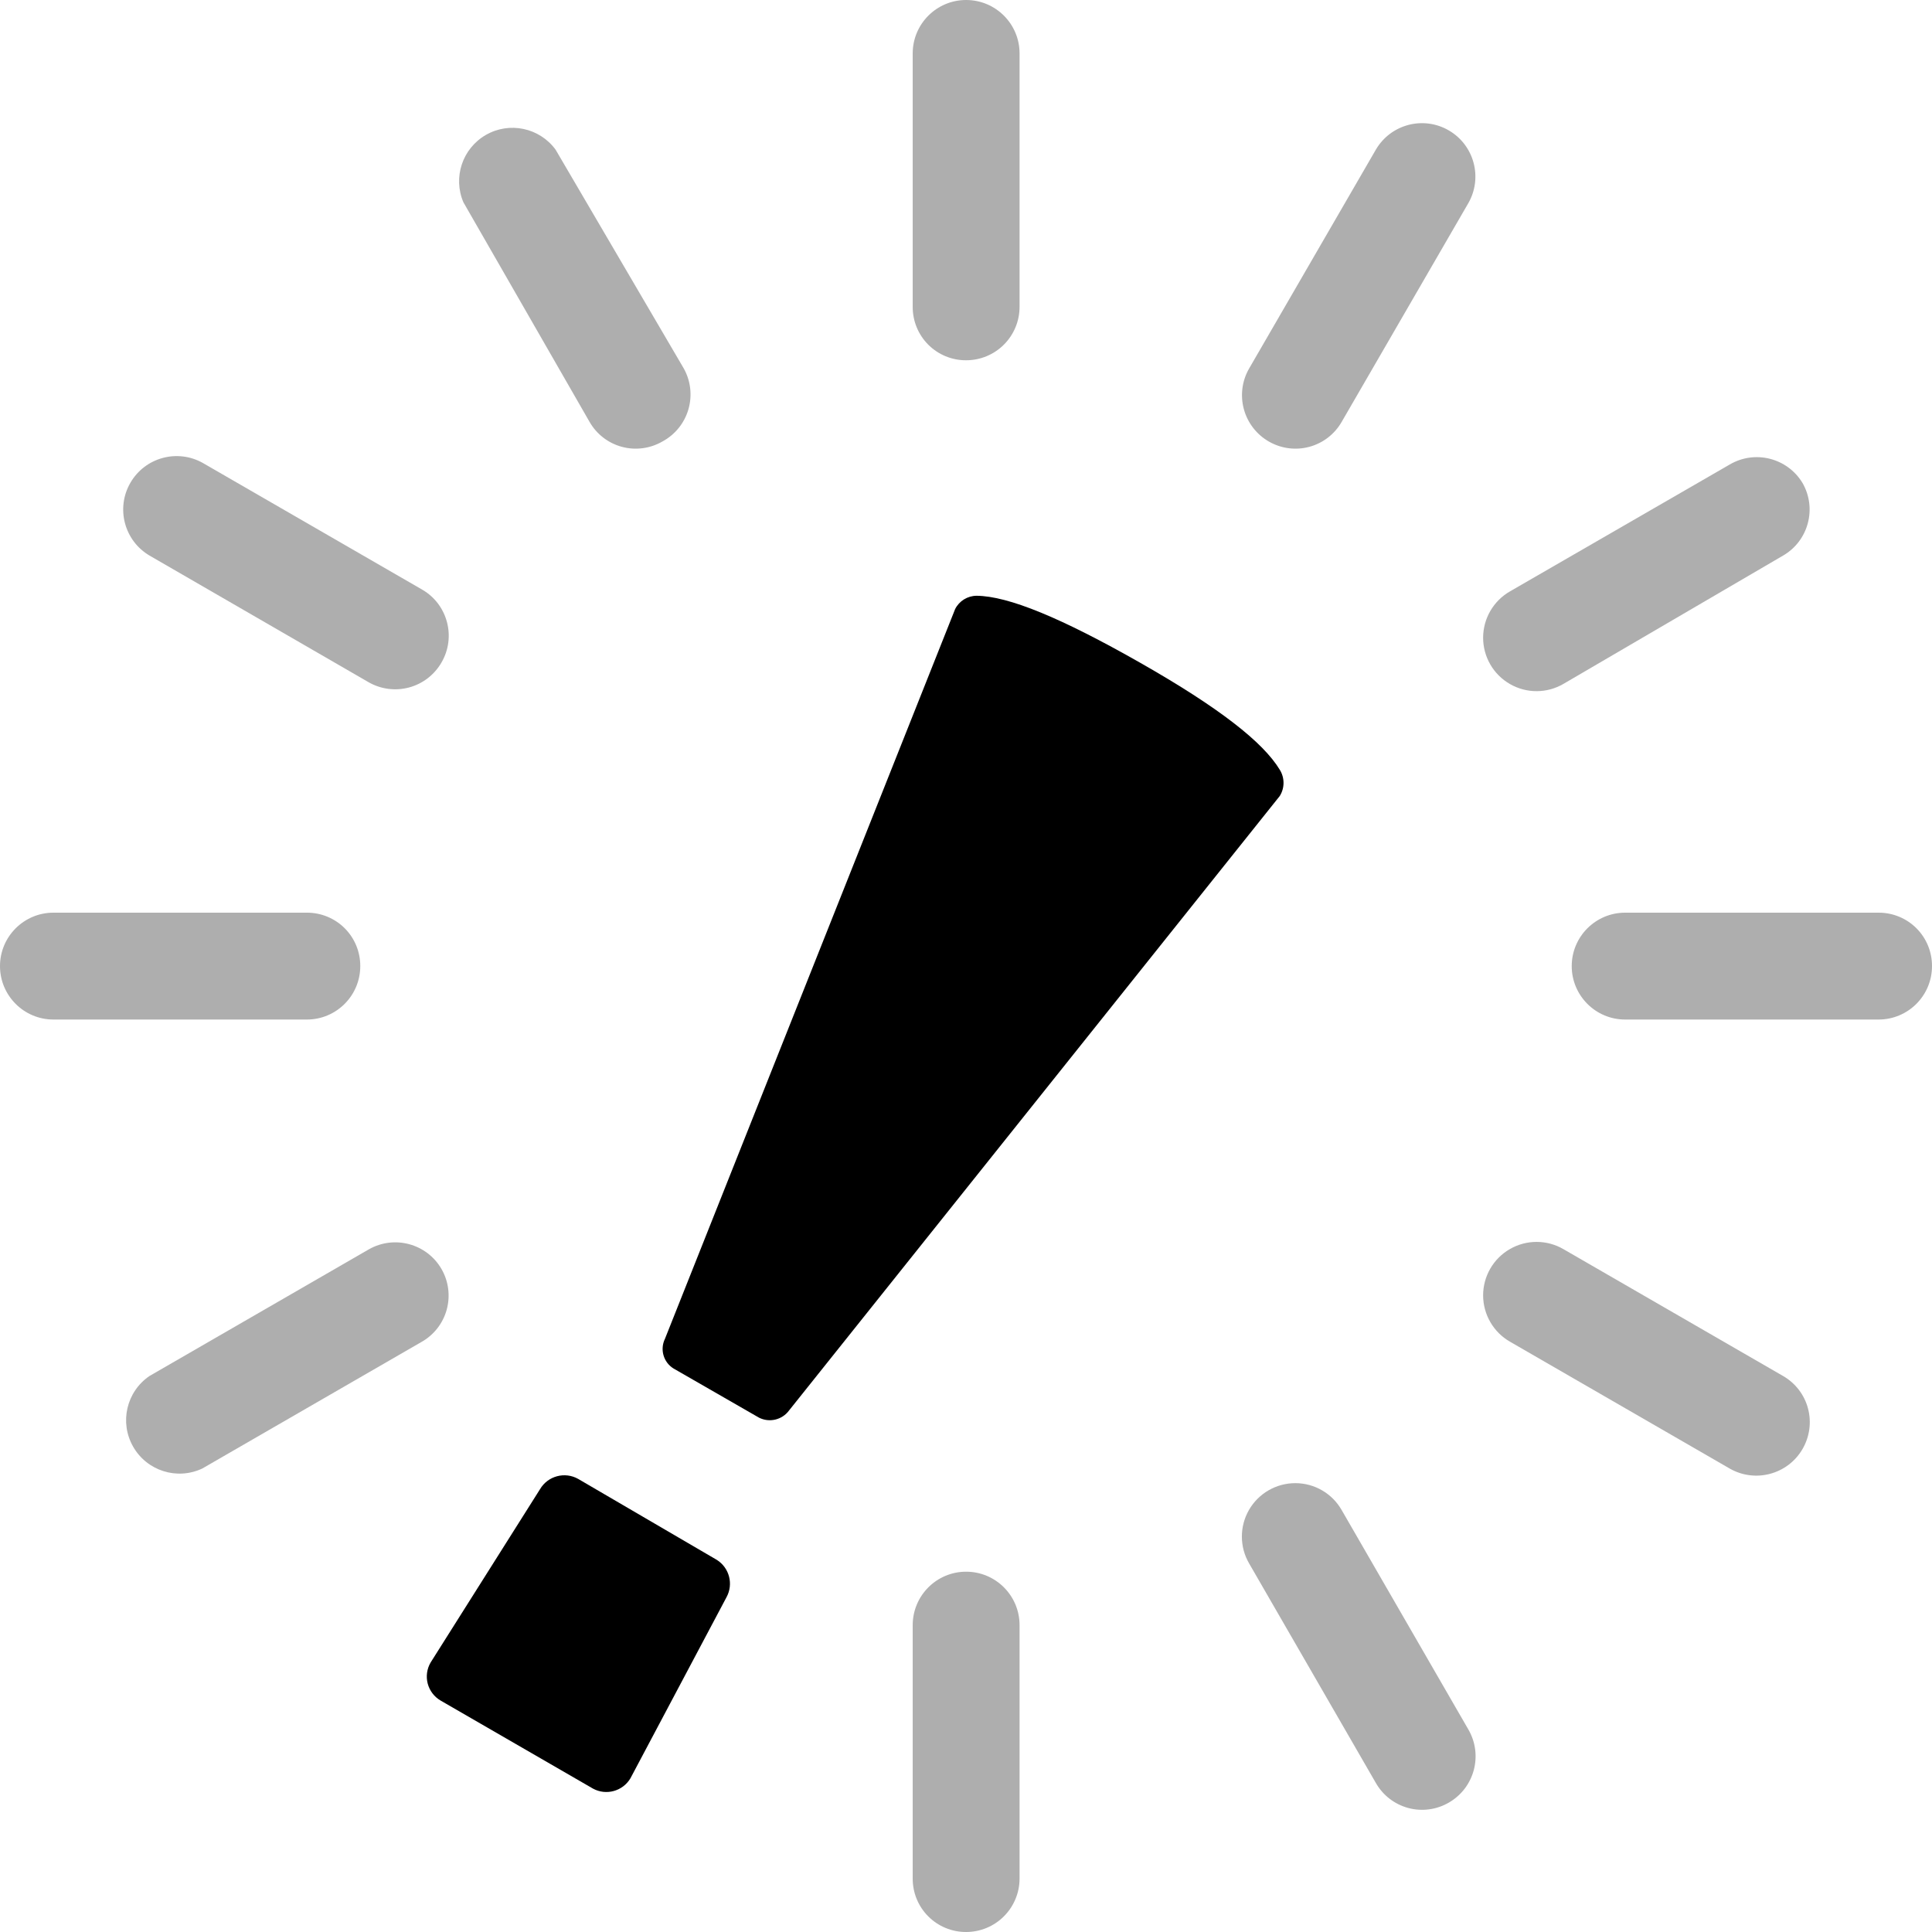
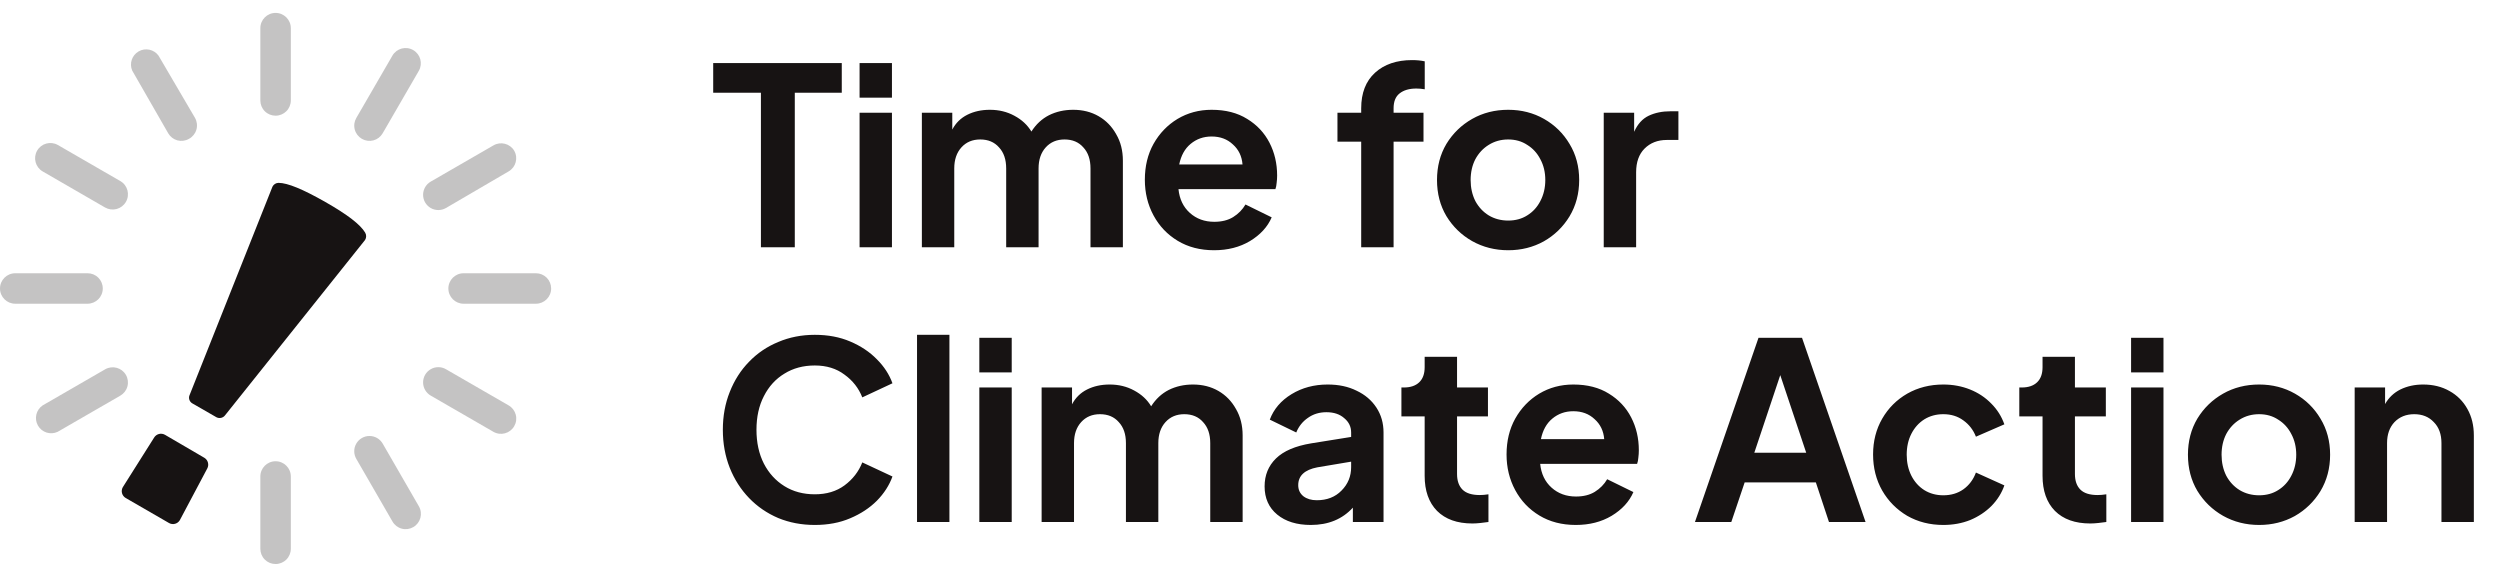
- <svg xmlns="http://www.w3.org/2000/svg" width="65" height="65" viewBox="0 0 65 65" fill="none">
-   <path d="M32.504 12.121C32.027 12.123 31.569 11.935 31.231 11.597C30.894 11.26 30.705 10.801 30.707 10.324V1.797C30.707 0.805 31.512 0 32.504 0C33.497 0 34.302 0.805 34.302 1.797V10.324C34.302 10.801 34.112 11.258 33.775 11.595C33.438 11.932 32.981 12.121 32.504 12.121Z" fill="black" fill-opacity="0.32" />
-   <path d="M32.504 65C32.027 65.002 31.569 64.813 31.231 64.475C30.894 64.138 30.705 63.68 30.707 63.203V54.676C30.707 53.683 31.512 52.878 32.504 52.878C33.497 52.878 34.302 53.683 34.302 54.676V63.203C34.302 63.679 34.112 64.136 33.775 64.473C33.438 64.811 32.981 65 32.504 65Z" fill="black" fill-opacity="0.32" />
-   <path d="M42.688 14.854C42.274 14.616 41.971 14.223 41.847 13.761C41.723 13.3 41.787 12.808 42.027 12.395L46.29 5.033C46.79 4.18 47.884 3.891 48.739 4.385C49.595 4.879 49.891 5.971 49.403 6.83L45.14 14.192C44.903 14.606 44.512 14.909 44.051 15.033C43.591 15.157 43.1 15.092 42.688 14.854Z" fill="black" fill-opacity="0.32" />
-   <path d="M22.285 14.854C21.873 15.092 21.382 15.157 20.922 15.033C20.462 14.909 20.07 14.606 19.834 14.192L15.592 6.808C15.231 5.969 15.557 4.993 16.349 4.538C17.142 4.084 18.149 4.297 18.691 5.033L23.004 12.395C23.239 12.815 23.295 13.312 23.16 13.775C23.025 14.237 22.71 14.626 22.285 14.854Z" fill="black" fill-opacity="0.32" />
-   <path d="M48.75 60.643C48.338 60.885 47.846 60.952 47.384 60.829C46.922 60.706 46.529 60.404 46.291 59.989L42.028 52.605C41.702 52.049 41.699 51.36 42.02 50.801C42.341 50.242 42.938 49.898 43.583 49.899C44.227 49.9 44.822 50.247 45.141 50.808L49.404 58.191C49.899 59.049 49.606 60.146 48.75 60.643Z" fill="black" fill-opacity="0.32" />
-   <path d="M14.854 22.288C14.616 22.702 14.223 23.005 13.762 23.129C13.301 23.253 12.809 23.188 12.395 22.949L5.033 18.693C4.181 18.193 3.892 17.099 4.386 16.244C4.88 15.388 5.972 15.092 6.831 15.58L14.214 19.843C15.064 20.343 15.35 21.436 14.854 22.288Z" fill="black" fill-opacity="0.32" />
-   <path d="M60.643 48.752C60.145 49.608 59.049 49.9 58.191 49.406L50.807 45.143C50.247 44.824 49.9 44.229 49.898 43.584C49.897 42.939 50.241 42.343 50.801 42.022C51.36 41.7 52.048 41.703 52.605 42.029L59.988 46.293C60.403 46.531 60.706 46.924 60.828 47.386C60.951 47.848 60.884 48.339 60.643 48.752Z" fill="black" fill-opacity="0.32" />
-   <path d="M12.121 32.504C12.121 33.496 11.317 34.301 10.324 34.301H1.797C0.805 34.301 0 33.496 0 32.504C0 31.511 0.805 30.706 1.797 30.706H10.324C10.801 30.704 11.26 30.893 11.597 31.23C11.935 31.568 12.123 32.026 12.121 32.504Z" fill="black" fill-opacity="0.32" />
-   <path d="M65 32.504C65 33.496 64.196 34.301 63.203 34.301H54.676C53.684 34.301 52.879 33.496 52.879 32.504C52.879 31.511 53.684 30.706 54.676 30.706H63.203C63.68 30.704 64.138 30.893 64.476 31.23C64.814 31.568 65.002 32.026 65 32.504Z" fill="black" fill-opacity="0.32" />
-   <path d="M14.852 42.691C15.091 43.104 15.155 43.594 15.031 44.055C14.907 44.515 14.604 44.907 14.19 45.143L6.807 49.406C5.958 49.807 4.944 49.487 4.479 48.671C4.013 47.856 4.254 46.82 5.031 46.293L12.414 42.03C13.271 41.546 14.357 41.841 14.852 42.691Z" fill="black" fill-opacity="0.32" />
-   <path d="M60.643 16.248C61.136 17.104 60.844 18.198 59.988 18.693L52.605 23.006C52.048 23.333 51.36 23.336 50.801 23.014C50.241 22.693 49.897 22.097 49.898 21.452C49.9 20.807 50.247 20.212 50.807 19.893L58.191 15.63C59.04 15.129 60.133 15.405 60.643 16.248Z" fill="black" fill-opacity="0.32" />
-   <path d="M19.951 60.176L14.825 57.214C14.61 57.089 14.454 56.884 14.39 56.644C14.327 56.404 14.362 56.148 14.487 55.934L18.168 50.103C18.43 49.656 19.004 49.502 19.455 49.758L24.121 52.483C24.54 52.751 24.681 53.297 24.444 53.734L21.209 59.831C20.95 60.264 20.395 60.417 19.951 60.176Z" fill="black" />
-   <path d="M43.056 26.781C43.225 26.511 43.225 26.167 43.056 25.897C42.495 24.969 41.021 23.812 38.368 22.302C35.715 20.792 33.925 20.052 32.854 20.044C32.55 20.047 32.272 20.219 32.135 20.49L22.372 45.042C22.197 45.4 22.321 45.831 22.659 46.041L25.535 47.695C25.887 47.873 26.316 47.77 26.549 47.451L43.056 26.781Z" fill="black" />
+ <svg xmlns="http://www.w3.org/2000/svg" width="182" height="42" viewBox="0 0 182 42" fill="none">
+   <path d="M20.062 8.422C19.768 8.423 19.485 8.306 19.277 8.098C19.069 7.89 18.952 7.607 18.953 7.312V2.049C18.953 1.437 19.45 0.94 20.062 0.94C20.675 0.94 21.172 1.437 21.172 2.049V7.312C21.172 7.607 21.055 7.889 20.847 8.097C20.639 8.305 20.357 8.422 20.062 8.422Z" fill="#171313" fill-opacity="0.25" />
+   <path d="M20.062 41.06C19.768 41.062 19.485 40.945 19.277 40.737C19.069 40.529 18.952 40.246 18.953 39.951V34.688C18.953 34.075 19.45 33.579 20.062 33.579C20.675 33.579 21.172 34.075 21.172 34.688V39.951C21.172 40.245 21.055 40.528 20.847 40.736C20.639 40.944 20.357 41.06 20.062 41.06Z" fill="#171313" fill-opacity="0.25" />
+   <path d="M26.346 10.108C26.091 9.961 25.904 9.719 25.827 9.434C25.75 9.149 25.791 8.845 25.938 8.59L28.57 4.046C28.878 3.52 29.553 3.341 30.081 3.646C30.61 3.951 30.793 4.625 30.491 5.155L27.86 9.7C27.714 9.955 27.472 10.142 27.188 10.219C26.904 10.295 26.601 10.255 26.346 10.108Z" fill="#171313" fill-opacity="0.25" />
+   <path d="M13.757 10.108C13.502 10.255 13.2 10.295 12.916 10.219C12.632 10.142 12.39 9.955 12.244 9.7L9.626 5.142C9.403 4.624 9.604 4.022 10.093 3.741C10.582 3.461 11.204 3.592 11.538 4.046L14.201 8.59C14.346 8.85 14.38 9.157 14.297 9.442C14.213 9.727 14.019 9.967 13.757 10.108Z" fill="#171313" fill-opacity="0.25" />
+   <path d="M30.091 38.371C29.836 38.52 29.533 38.562 29.247 38.486C28.962 38.41 28.72 38.223 28.573 37.967L25.941 33.41C25.74 33.066 25.738 32.641 25.936 32.296C26.135 31.951 26.503 31.738 26.901 31.739C27.299 31.74 27.666 31.954 27.863 32.3L30.494 36.858C30.8 37.387 30.619 38.064 30.091 38.371Z" fill="#171313" fill-opacity="0.25" />
+   <path d="M9.165 14.697C9.018 14.952 8.776 15.139 8.491 15.216C8.206 15.292 7.903 15.252 7.647 15.105L3.103 12.478C2.577 12.169 2.399 11.494 2.704 10.966C3.008 10.438 3.682 10.255 4.213 10.556L8.77 13.188C9.295 13.496 9.471 14.171 9.165 14.697Z" fill="#171313" fill-opacity="0.25" />
+   <path d="M37.432 31.031C37.126 31.559 36.449 31.74 35.919 31.435L31.362 28.803C31.016 28.607 30.802 28.239 30.801 27.841C30.8 27.443 31.012 27.075 31.358 26.877C31.703 26.679 32.128 26.68 32.471 26.882L37.029 29.513C37.285 29.66 37.471 29.903 37.547 30.188C37.623 30.473 37.582 30.777 37.432 31.031Z" fill="#171313" fill-opacity="0.25" />
+   <path d="M7.482 21.002C7.482 21.615 6.985 22.111 6.372 22.111H1.109C0.497 22.111 0 21.615 0 21.002C0 20.389 0.497 19.893 1.109 19.893H6.372C6.667 19.891 6.95 20.008 7.158 20.216C7.367 20.424 7.483 20.707 7.482 21.002Z" fill="#171313" fill-opacity="0.25" />
+   <path d="M40.123 21.002C40.123 21.615 39.626 22.111 39.013 22.111H33.75C33.137 22.111 32.641 21.615 32.641 21.002C32.641 20.389 33.137 19.893 33.75 19.893H39.013C39.308 19.891 39.59 20.008 39.799 20.216C40.007 20.424 40.124 20.707 40.123 21.002Z" fill="#171313" fill-opacity="0.25" />
+   <path d="M9.166 27.291C9.313 27.545 9.353 27.848 9.276 28.132C9.2 28.416 9.013 28.658 8.758 28.804L4.2 31.435C3.676 31.683 3.05 31.485 2.763 30.982C2.476 30.478 2.624 29.839 3.104 29.514L7.661 26.882C8.19 26.584 8.86 26.766 9.166 27.291Z" fill="#171313" fill-opacity="0.25" />
+   <path d="M37.432 10.968C37.737 11.496 37.557 12.172 37.029 12.477L32.471 15.14C32.128 15.341 31.703 15.343 31.358 15.145C31.012 14.946 30.8 14.578 30.801 14.18C30.802 13.782 31.016 13.415 31.362 13.218L35.919 10.587C36.443 10.278 37.118 10.448 37.432 10.968Z" fill="#171313" fill-opacity="0.25" />
+   <path d="M12.315 38.082L9.151 36.254C9.018 36.177 8.922 36.05 8.882 35.902C8.843 35.754 8.865 35.596 8.942 35.464L11.214 31.865C11.376 31.589 11.73 31.494 12.008 31.652L14.888 33.334C15.147 33.499 15.234 33.836 15.088 34.106L13.091 37.869C12.931 38.137 12.589 38.231 12.315 38.082Z" fill="#171313" />
+   <path d="M26.577 17.47C26.682 17.303 26.682 17.091 26.577 16.924C26.231 16.352 25.321 15.637 23.684 14.705C22.047 13.774 20.942 13.316 20.28 13.312C20.093 13.313 19.921 13.42 19.837 13.587L13.81 28.742C13.703 28.962 13.779 29.229 13.988 29.358L15.763 30.379C15.98 30.489 16.245 30.425 16.389 30.228L26.577 17.47Z" fill="#171313" />
+   <path d="M55.395 18.001H57.861V6.751H61.281V4.591H51.921V6.751H55.395V18.001ZM62.577 7.111H64.934V4.591H62.577V7.111ZM62.577 18.001H64.934V8.209H62.577V18.001ZM67.112 18.001H69.47V12.259C69.47 11.623 69.644 11.113 69.992 10.729C70.34 10.345 70.796 10.153 71.36 10.153C71.936 10.153 72.392 10.345 72.728 10.729C73.076 11.101 73.25 11.611 73.25 12.259V18.001H75.608V12.259C75.608 11.623 75.782 11.113 76.13 10.729C76.478 10.345 76.934 10.153 77.498 10.153C78.074 10.153 78.53 10.345 78.866 10.729C79.214 11.101 79.388 11.611 79.388 12.259V18.001H81.746V11.701C81.746 10.969 81.584 10.327 81.26 9.775C80.948 9.211 80.522 8.773 79.982 8.461C79.442 8.149 78.824 7.993 78.128 7.993C77.48 7.993 76.892 8.125 76.364 8.389C75.848 8.653 75.422 9.049 75.086 9.577C74.798 9.097 74.384 8.713 73.844 8.425C73.316 8.137 72.722 7.993 72.062 7.993C71.45 7.993 70.904 8.113 70.424 8.353C69.944 8.593 69.578 8.953 69.326 9.433V8.209H67.112V18.001ZM88.385 18.217C89.381 18.217 90.251 17.995 90.995 17.551C91.751 17.095 92.279 16.519 92.579 15.823L90.671 14.887C90.455 15.259 90.155 15.565 89.771 15.805C89.399 16.033 88.943 16.147 88.403 16.147C87.695 16.147 87.101 15.931 86.621 15.499C86.141 15.067 85.865 14.491 85.793 13.771H92.849C92.897 13.639 92.927 13.489 92.939 13.321C92.963 13.141 92.975 12.961 92.975 12.781C92.975 11.905 92.789 11.107 92.417 10.387C92.045 9.667 91.505 9.091 90.797 8.659C90.089 8.215 89.225 7.993 88.205 7.993C87.293 7.993 86.465 8.215 85.721 8.659C84.989 9.103 84.407 9.709 83.975 10.477C83.555 11.233 83.345 12.103 83.345 13.087C83.345 14.035 83.555 14.899 83.975 15.679C84.395 16.459 84.983 17.077 85.739 17.533C86.495 17.989 87.377 18.217 88.385 18.217ZM88.205 9.937C88.829 9.937 89.345 10.129 89.753 10.513C90.173 10.885 90.407 11.371 90.455 11.971H85.847C85.979 11.323 86.255 10.825 86.675 10.477C87.107 10.117 87.617 9.937 88.205 9.937ZM99.095 18.001H101.453V10.315H103.631V8.209H101.453V7.885C101.453 7.393 101.597 7.033 101.885 6.805C102.185 6.565 102.593 6.445 103.109 6.445C103.301 6.445 103.505 6.463 103.721 6.499V4.465C103.445 4.405 103.139 4.375 102.803 4.375C101.675 4.375 100.775 4.681 100.103 5.293C99.431 5.905 99.095 6.769 99.095 7.885V8.209H97.367V10.315H99.095V18.001ZM109.798 18.217C110.746 18.217 111.61 18.001 112.39 17.569C113.17 17.125 113.794 16.519 114.262 15.751C114.73 14.971 114.964 14.089 114.964 13.105C114.964 12.121 114.73 11.245 114.262 10.477C113.806 9.709 113.188 9.103 112.408 8.659C111.628 8.215 110.758 7.993 109.798 7.993C108.826 7.993 107.95 8.215 107.17 8.659C106.39 9.103 105.766 9.709 105.298 10.477C104.842 11.245 104.614 12.121 104.614 13.105C104.614 14.089 104.842 14.965 105.298 15.733C105.766 16.501 106.39 17.107 107.17 17.551C107.962 17.995 108.838 18.217 109.798 18.217ZM109.798 16.057C109.27 16.057 108.796 15.931 108.376 15.679C107.968 15.427 107.644 15.079 107.404 14.635C107.176 14.179 107.062 13.669 107.062 13.105C107.062 12.541 107.176 12.037 107.404 11.593C107.644 11.149 107.968 10.801 108.376 10.549C108.796 10.285 109.27 10.153 109.798 10.153C110.326 10.153 110.788 10.285 111.184 10.549C111.592 10.801 111.91 11.149 112.138 11.593C112.378 12.037 112.498 12.541 112.498 13.105C112.498 13.669 112.378 14.179 112.138 14.635C111.91 15.079 111.592 15.427 111.184 15.679C110.788 15.931 110.326 16.057 109.798 16.057ZM116.752 18.001H119.11V12.547C119.11 11.803 119.314 11.227 119.722 10.819C120.142 10.399 120.682 10.189 121.342 10.189H122.188V8.101H121.612C121.012 8.101 120.484 8.209 120.028 8.425C119.572 8.641 119.218 9.031 118.966 9.595V8.209H116.752V18.001ZM59.319 38.217C60.279 38.217 61.137 38.055 61.893 37.731C62.661 37.407 63.309 36.981 63.837 36.453C64.365 35.913 64.743 35.325 64.971 34.689L62.775 33.663C62.511 34.335 62.079 34.893 61.479 35.337C60.891 35.769 60.171 35.985 59.319 35.985C58.479 35.985 57.741 35.787 57.105 35.391C56.469 34.995 55.971 34.449 55.611 33.753C55.251 33.045 55.071 32.223 55.071 31.287C55.071 30.351 55.251 29.535 55.611 28.839C55.971 28.131 56.469 27.585 57.105 27.201C57.741 26.805 58.479 26.607 59.319 26.607C60.171 26.607 60.891 26.829 61.479 27.273C62.079 27.705 62.511 28.257 62.775 28.929L64.971 27.903C64.743 27.267 64.365 26.685 63.837 26.157C63.309 25.617 62.661 25.185 61.893 24.861C61.137 24.537 60.279 24.375 59.319 24.375C58.359 24.375 57.471 24.549 56.655 24.897C55.839 25.233 55.131 25.713 54.531 26.337C53.931 26.949 53.463 27.681 53.127 28.533C52.791 29.373 52.623 30.291 52.623 31.287C52.623 32.283 52.791 33.207 53.127 34.059C53.463 34.899 53.931 35.631 54.531 36.255C55.131 36.879 55.839 37.365 56.655 37.713C57.471 38.049 58.359 38.217 59.319 38.217ZM66.76 38.001H69.118V24.375H66.76V38.001ZM71.295 27.111H73.653V24.591H71.295V27.111ZM71.295 38.001H73.653V28.209H71.295V38.001ZM75.83 38.001H78.188V32.259C78.188 31.623 78.362 31.113 78.71 30.729C79.058 30.345 79.514 30.153 80.078 30.153C80.654 30.153 81.11 30.345 81.446 30.729C81.794 31.101 81.968 31.611 81.968 32.259V38.001H84.326V32.259C84.326 31.623 84.5 31.113 84.848 30.729C85.196 30.345 85.652 30.153 86.216 30.153C86.792 30.153 87.248 30.345 87.584 30.729C87.932 31.101 88.106 31.611 88.106 32.259V38.001H90.464V31.701C90.464 30.969 90.302 30.327 89.978 29.775C89.666 29.211 89.24 28.773 88.7 28.461C88.16 28.149 87.542 27.993 86.846 27.993C86.198 27.993 85.61 28.125 85.082 28.389C84.566 28.653 84.14 29.049 83.804 29.577C83.516 29.097 83.102 28.713 82.562 28.425C82.034 28.137 81.44 27.993 80.78 27.993C80.168 27.993 79.622 28.113 79.142 28.353C78.662 28.593 78.296 28.953 78.044 29.433V28.209H75.83V38.001ZM95.429 38.217C96.701 38.217 97.721 37.797 98.489 36.957V38.001H100.721V31.485C100.721 30.801 100.547 30.195 100.199 29.667C99.851 29.139 99.371 28.731 98.759 28.443C98.159 28.143 97.457 27.993 96.653 27.993C95.669 27.993 94.793 28.227 94.025 28.695C93.257 29.163 92.729 29.781 92.441 30.549L94.367 31.485C94.547 31.041 94.829 30.687 95.213 30.423C95.597 30.147 96.047 30.009 96.563 30.009C97.103 30.009 97.535 30.153 97.859 30.441C98.195 30.717 98.363 31.065 98.363 31.485V31.809L95.447 32.277C94.295 32.469 93.443 32.835 92.891 33.375C92.339 33.915 92.063 34.593 92.063 35.409C92.063 36.273 92.369 36.957 92.981 37.461C93.593 37.965 94.409 38.217 95.429 38.217ZM94.511 35.319C94.511 34.635 94.973 34.203 95.897 34.023L98.363 33.609V34.005C98.363 34.677 98.129 35.247 97.661 35.715C97.205 36.183 96.605 36.417 95.861 36.417C95.465 36.417 95.141 36.321 94.889 36.129C94.637 35.925 94.511 35.655 94.511 35.319ZM107.189 38.109C107.369 38.109 107.567 38.097 107.783 38.073C107.999 38.049 108.191 38.025 108.359 38.001V35.985C108.131 36.021 107.921 36.039 107.729 36.039C107.153 36.039 106.733 35.907 106.469 35.643C106.205 35.379 106.073 35.001 106.073 34.509V30.315H108.323V28.209H106.073V25.977H103.715V26.733C103.715 27.213 103.583 27.579 103.319 27.831C103.055 28.083 102.683 28.209 102.203 28.209H102.023V30.315H103.715V34.635C103.715 35.727 104.015 36.579 104.615 37.191C105.227 37.803 106.085 38.109 107.189 38.109ZM114.717 38.217C115.713 38.217 116.583 37.995 117.327 37.551C118.083 37.095 118.611 36.519 118.911 35.823L117.003 34.887C116.787 35.259 116.487 35.565 116.103 35.805C115.731 36.033 115.275 36.147 114.735 36.147C114.027 36.147 113.433 35.931 112.953 35.499C112.473 35.067 112.197 34.491 112.125 33.771H119.181C119.229 33.639 119.259 33.489 119.271 33.321C119.295 33.141 119.307 32.961 119.307 32.781C119.307 31.905 119.121 31.107 118.749 30.387C118.377 29.667 117.837 29.091 117.129 28.659C116.421 28.215 115.557 27.993 114.537 27.993C113.625 27.993 112.797 28.215 112.053 28.659C111.321 29.103 110.739 29.709 110.307 30.477C109.887 31.233 109.677 32.103 109.677 33.087C109.677 34.035 109.887 34.899 110.307 35.679C110.727 36.459 111.315 37.077 112.071 37.533C112.827 37.989 113.709 38.217 114.717 38.217ZM114.537 29.937C115.161 29.937 115.677 30.129 116.085 30.513C116.505 30.885 116.739 31.371 116.787 31.971H112.179C112.311 31.323 112.587 30.825 113.007 30.477C113.439 30.117 113.949 29.937 114.537 29.937ZM123.393 38.001H126.039L127.011 35.121H132.195L133.149 38.001H135.813L131.187 24.591H128.019L123.393 38.001ZM127.713 32.961L129.603 27.309L131.493 32.961H127.713ZM141.472 38.217C142.18 38.217 142.834 38.097 143.434 37.857C144.034 37.605 144.55 37.263 144.982 36.831C145.414 36.387 145.726 35.889 145.918 35.337L143.848 34.401C143.656 34.917 143.35 35.325 142.93 35.625C142.522 35.913 142.036 36.057 141.472 36.057C140.956 36.057 140.494 35.931 140.086 35.679C139.69 35.427 139.378 35.079 139.15 34.635C138.922 34.179 138.808 33.669 138.808 33.105C138.808 32.529 138.922 32.019 139.15 31.575C139.378 31.131 139.69 30.783 140.086 30.531C140.494 30.279 140.956 30.153 141.472 30.153C142.036 30.153 142.522 30.303 142.93 30.603C143.35 30.903 143.656 31.299 143.848 31.791L145.918 30.891C145.714 30.315 145.396 29.811 144.964 29.379C144.532 28.935 144.016 28.593 143.416 28.353C142.816 28.113 142.168 27.993 141.472 27.993C140.5 27.993 139.624 28.215 138.844 28.659C138.076 29.103 137.47 29.709 137.026 30.477C136.582 31.245 136.36 32.115 136.36 33.087C136.36 34.059 136.582 34.935 137.026 35.715C137.47 36.483 138.076 37.095 138.844 37.551C139.624 37.995 140.5 38.217 141.472 38.217ZM152.171 38.109C152.351 38.109 152.549 38.097 152.765 38.073C152.981 38.049 153.173 38.025 153.341 38.001V35.985C153.113 36.021 152.903 36.039 152.711 36.039C152.135 36.039 151.715 35.907 151.451 35.643C151.187 35.379 151.055 35.001 151.055 34.509V30.315H153.305V28.209H151.055V25.977H148.697V26.733C148.697 27.213 148.565 27.579 148.301 27.831C148.037 28.083 147.665 28.209 147.185 28.209H147.005V30.315H148.697V34.635C148.697 35.727 148.997 36.579 149.597 37.191C150.209 37.803 151.067 38.109 152.171 38.109ZM155.143 27.111H157.501V24.591H155.143V27.111ZM155.143 38.001H157.501V28.209H155.143V38.001ZM164.466 38.217C165.414 38.217 166.278 38.001 167.058 37.569C167.838 37.125 168.462 36.519 168.93 35.751C169.398 34.971 169.632 34.089 169.632 33.105C169.632 32.121 169.398 31.245 168.93 30.477C168.474 29.709 167.856 29.103 167.076 28.659C166.296 28.215 165.426 27.993 164.466 27.993C163.494 27.993 162.618 28.215 161.838 28.659C161.058 29.103 160.434 29.709 159.966 30.477C159.51 31.245 159.282 32.121 159.282 33.105C159.282 34.089 159.51 34.965 159.966 35.733C160.434 36.501 161.058 37.107 161.838 37.551C162.63 37.995 163.506 38.217 164.466 38.217ZM164.466 36.057C163.938 36.057 163.464 35.931 163.044 35.679C162.636 35.427 162.312 35.079 162.072 34.635C161.844 34.179 161.73 33.669 161.73 33.105C161.73 32.541 161.844 32.037 162.072 31.593C162.312 31.149 162.636 30.801 163.044 30.549C163.464 30.285 163.938 30.153 164.466 30.153C164.994 30.153 165.456 30.285 165.852 30.549C166.26 30.801 166.578 31.149 166.806 31.593C167.046 32.037 167.166 32.541 167.166 33.105C167.166 33.669 167.046 34.179 166.806 34.635C166.578 35.079 166.26 35.427 165.852 35.679C165.456 35.931 164.994 36.057 164.466 36.057ZM171.42 38.001H173.778V32.259C173.778 31.623 173.958 31.113 174.318 30.729C174.69 30.345 175.17 30.153 175.758 30.153C176.346 30.153 176.82 30.345 177.18 30.729C177.552 31.101 177.738 31.611 177.738 32.259V38.001H180.096V31.701C180.096 30.969 179.94 30.327 179.628 29.775C179.316 29.211 178.878 28.773 178.314 28.461C177.762 28.149 177.126 27.993 176.406 27.993C175.794 27.993 175.242 28.113 174.75 28.353C174.27 28.593 173.898 28.947 173.634 29.415V28.209H171.42V38.001Z" fill="#171313" />
</svg>
